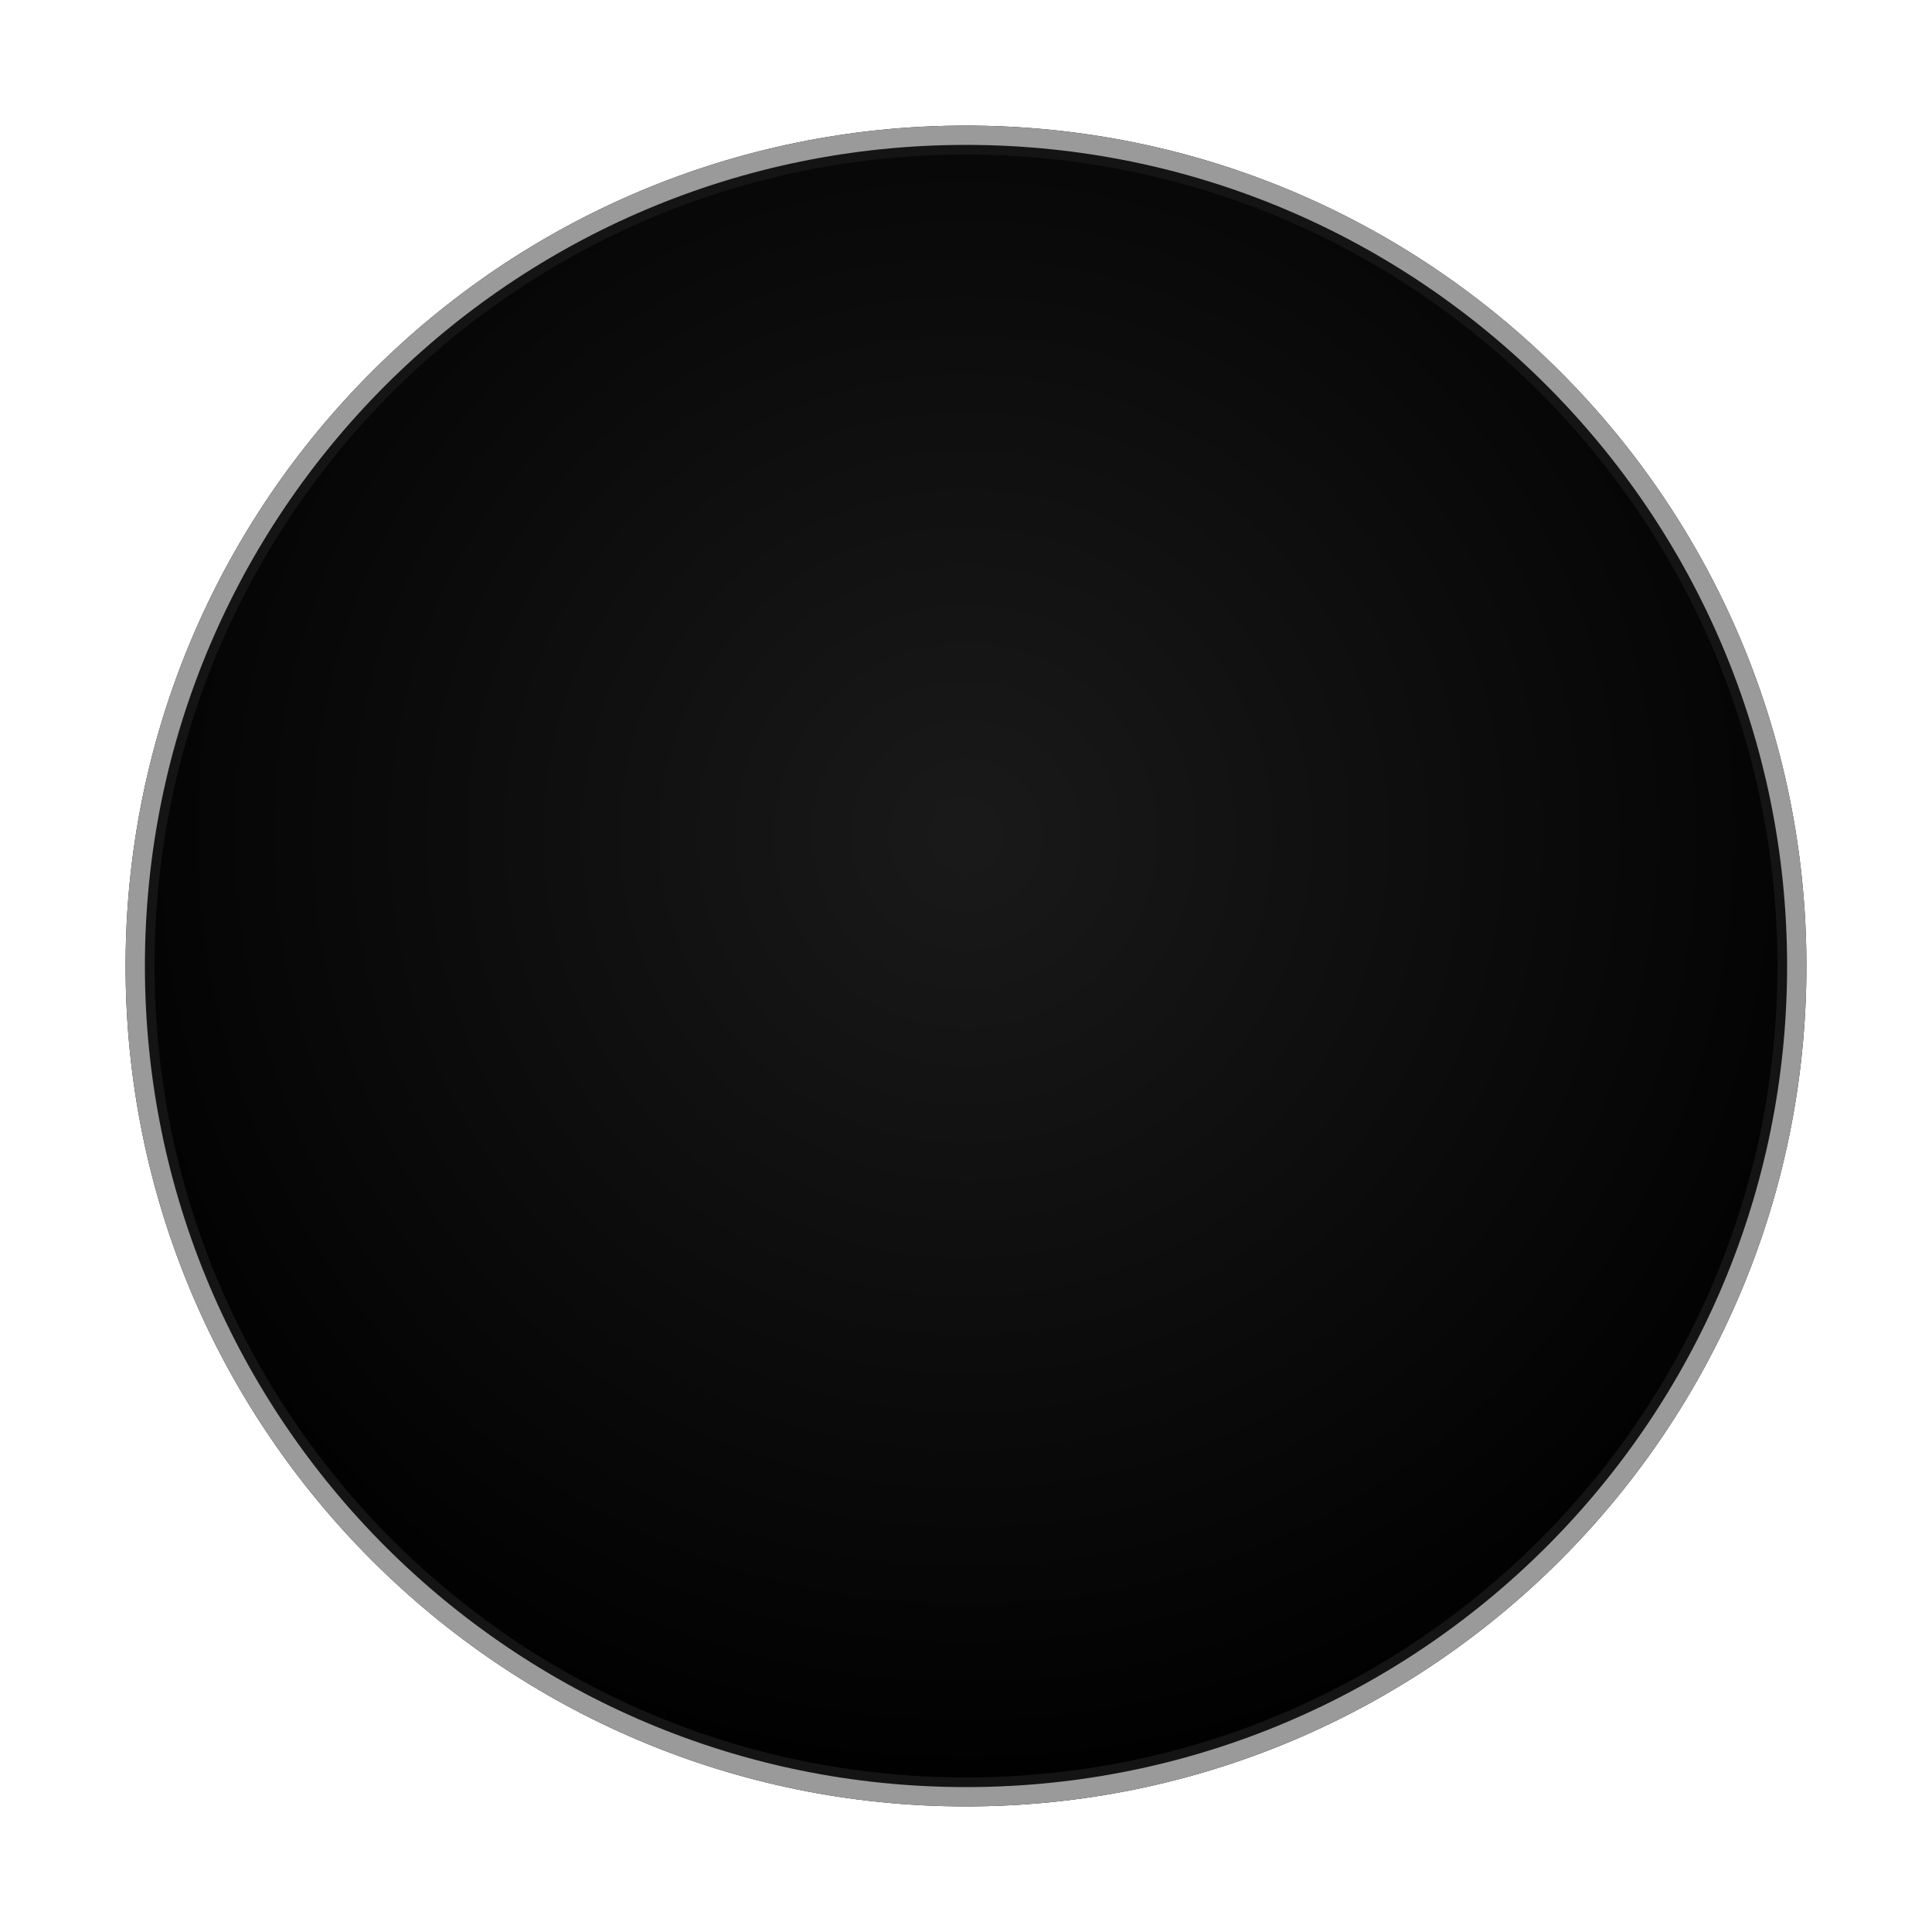
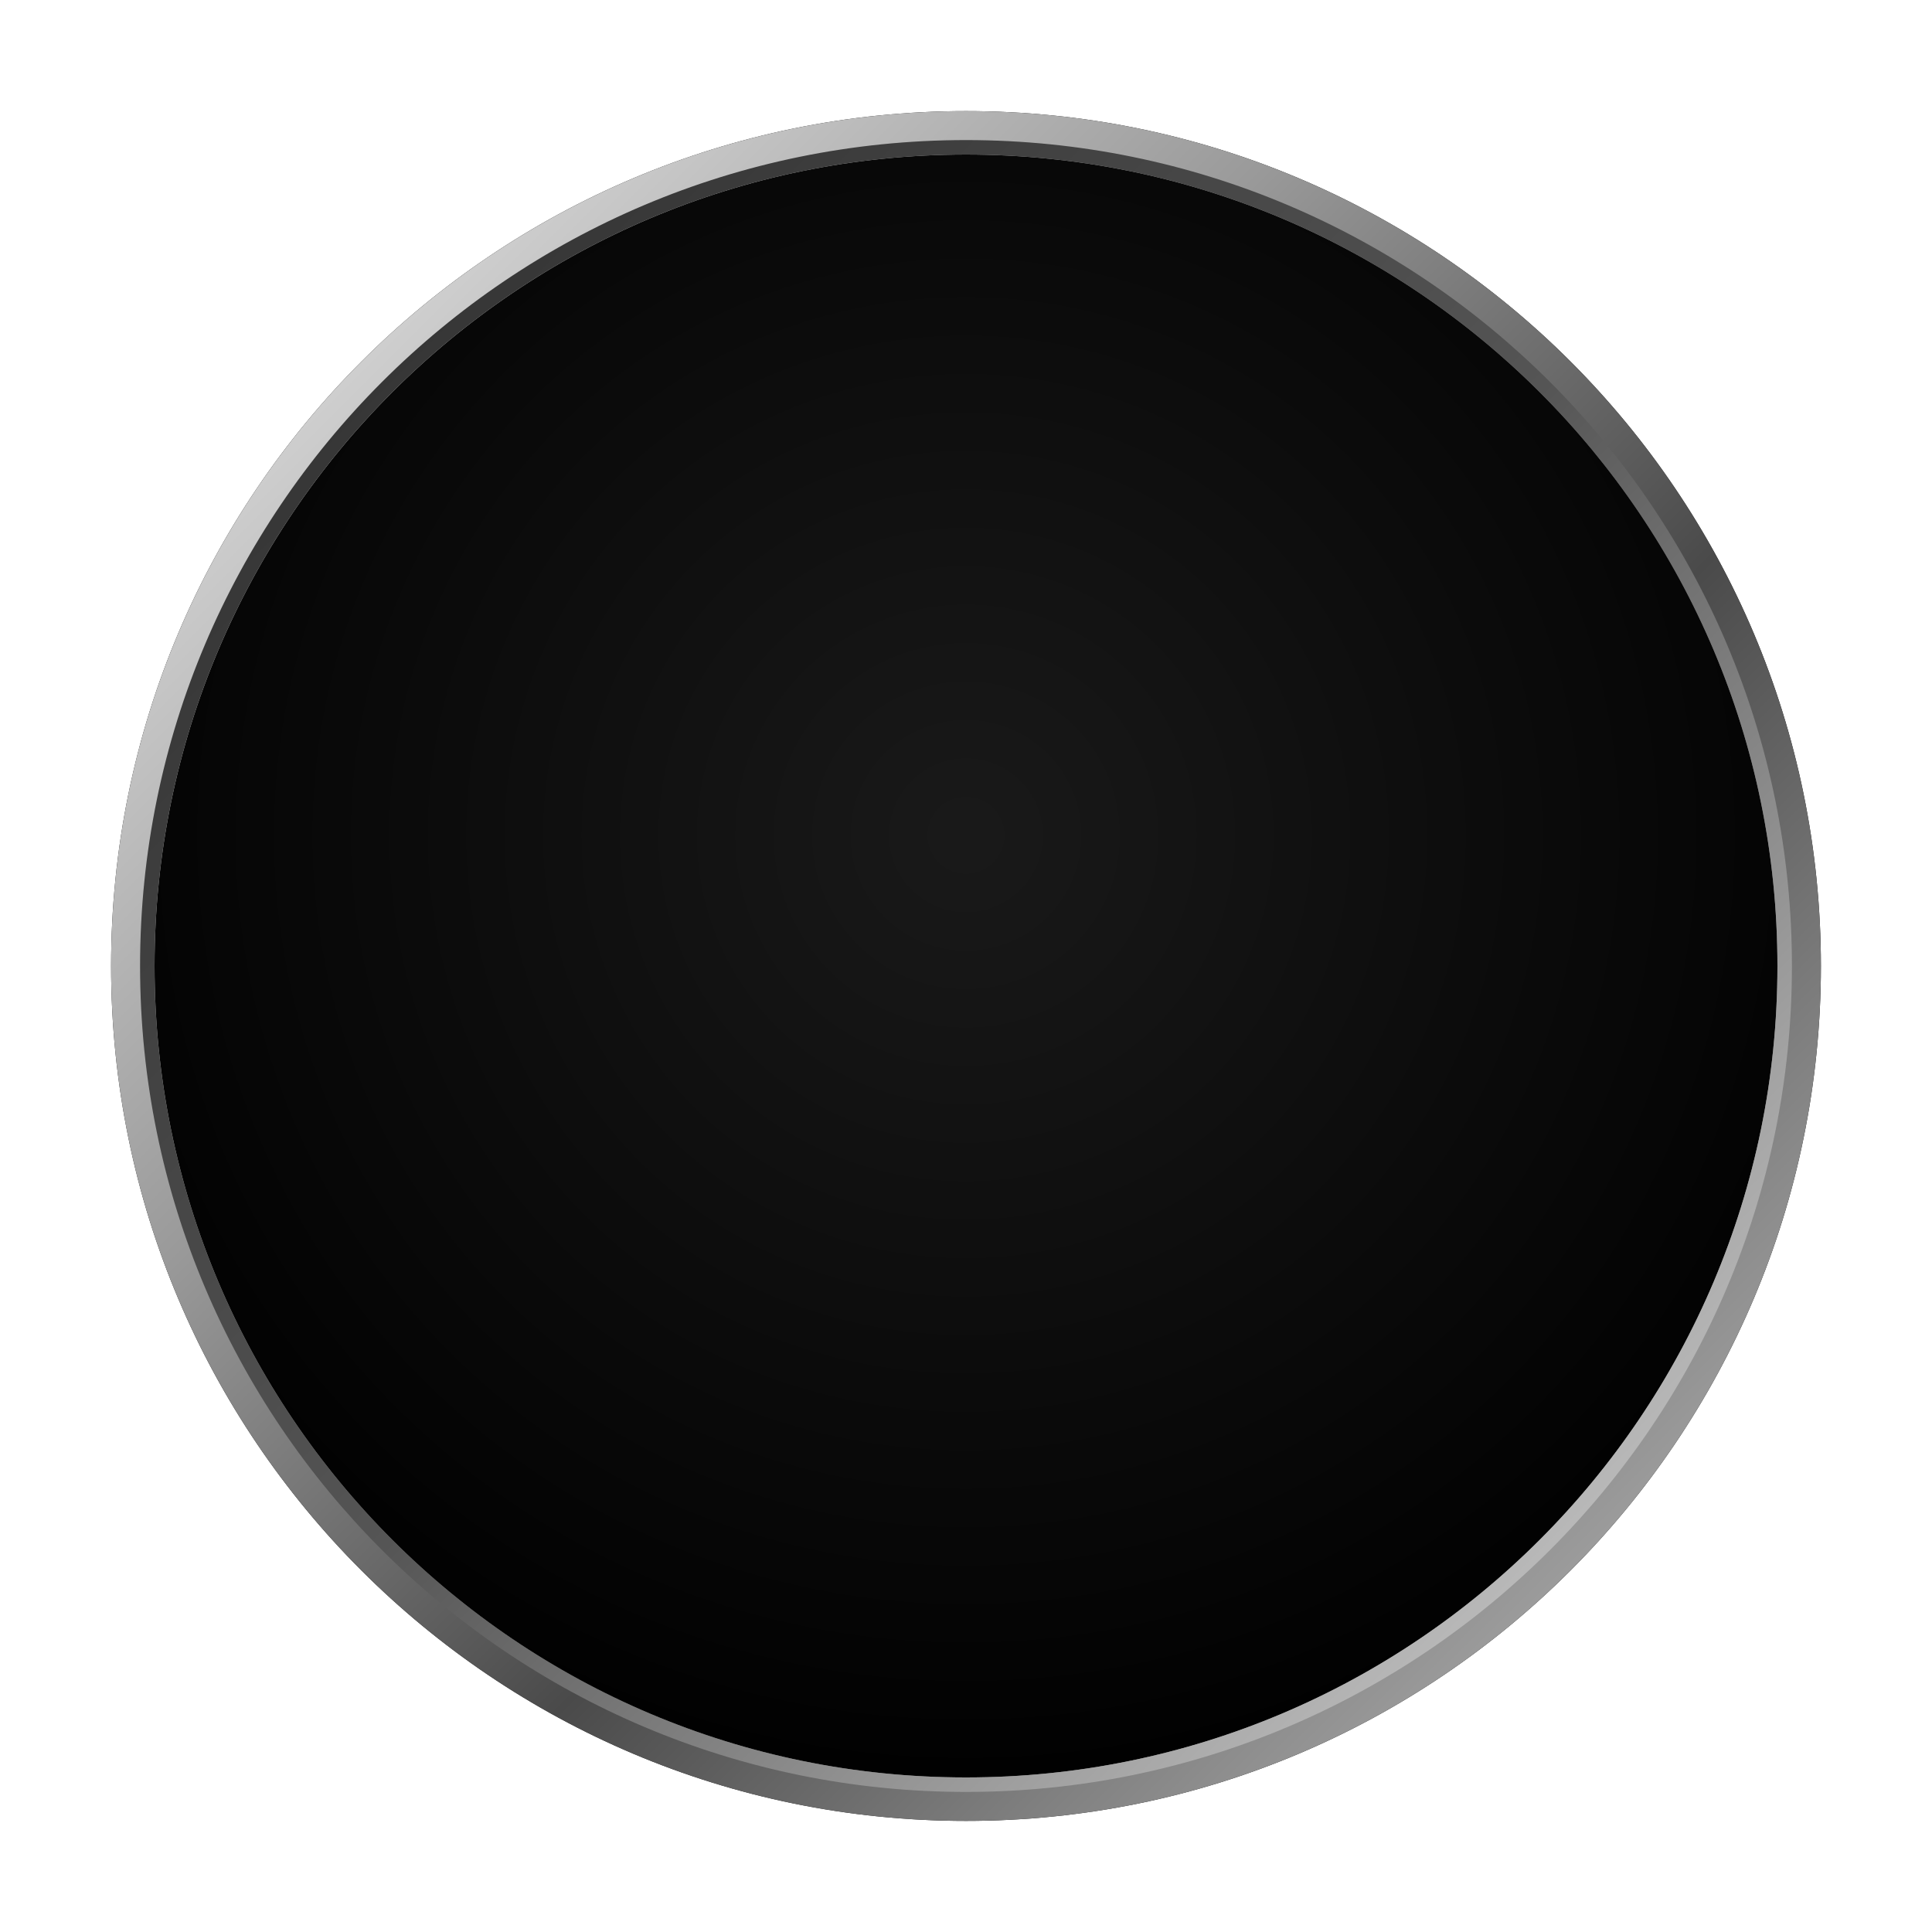
<svg xmlns="http://www.w3.org/2000/svg" version="1.2" baseProfile="tiny" viewBox="0 0 400 400" width="400" height="400">
  <defs>
    <radialGradient id="plate" cx="0.5" cy="0.42" r="0.6">
      <stop offset="0" stop-color="#ffffff" stop-opacity="0.10" />
      <stop offset="1" stop-color="#ffffff" stop-opacity="0" />
    </radialGradient>
+     <linearGradient id="rim" x1="0" y1="0" x2="1" y2="1">
+       <stop offset="0" stop-color="#f2f2f2" />
+       <stop offset="0.35" stop-color="#9a9a9a" />
+       <stop offset="0.6" stop-color="#4a4a4a" />
+       <stop offset="1" stop-color="#c8c8c8" />
+     </linearGradient>
+     <linearGradient id="rimIn" x1="1" y1="1" x2="0" y2="0">
+       <stop offset="0" stop-color="#e0e0e0" />
+       <stop offset="0.5" stop-color="#555555" />
+       <stop offset="1" stop-color="#2a2a2a" />
+     </linearGradient>
  </defs>
-   <circle cx="200" cy="200" r="174" fill="#141414" />
-   <circle cx="200" cy="200" r="172" fill="none" stroke="#9a9a9a" stroke-width="4" />
+   <circle cx="200" cy="200" r="177" fill="#141414" />
  <circle cx="200" cy="200" r="168" fill="@background" fill-opacity="@background-opacity" />
  <circle cx="200" cy="200" r="168" fill="url(#plate)" />
+   <circle cx="200" cy="200" r="172.5" fill="none" stroke="url(#rim)" stroke-width="9" />
+   <circle cx="200" cy="200" r="169.5" fill="none" stroke="url(#rimIn)" stroke-width="3" />
</svg>
